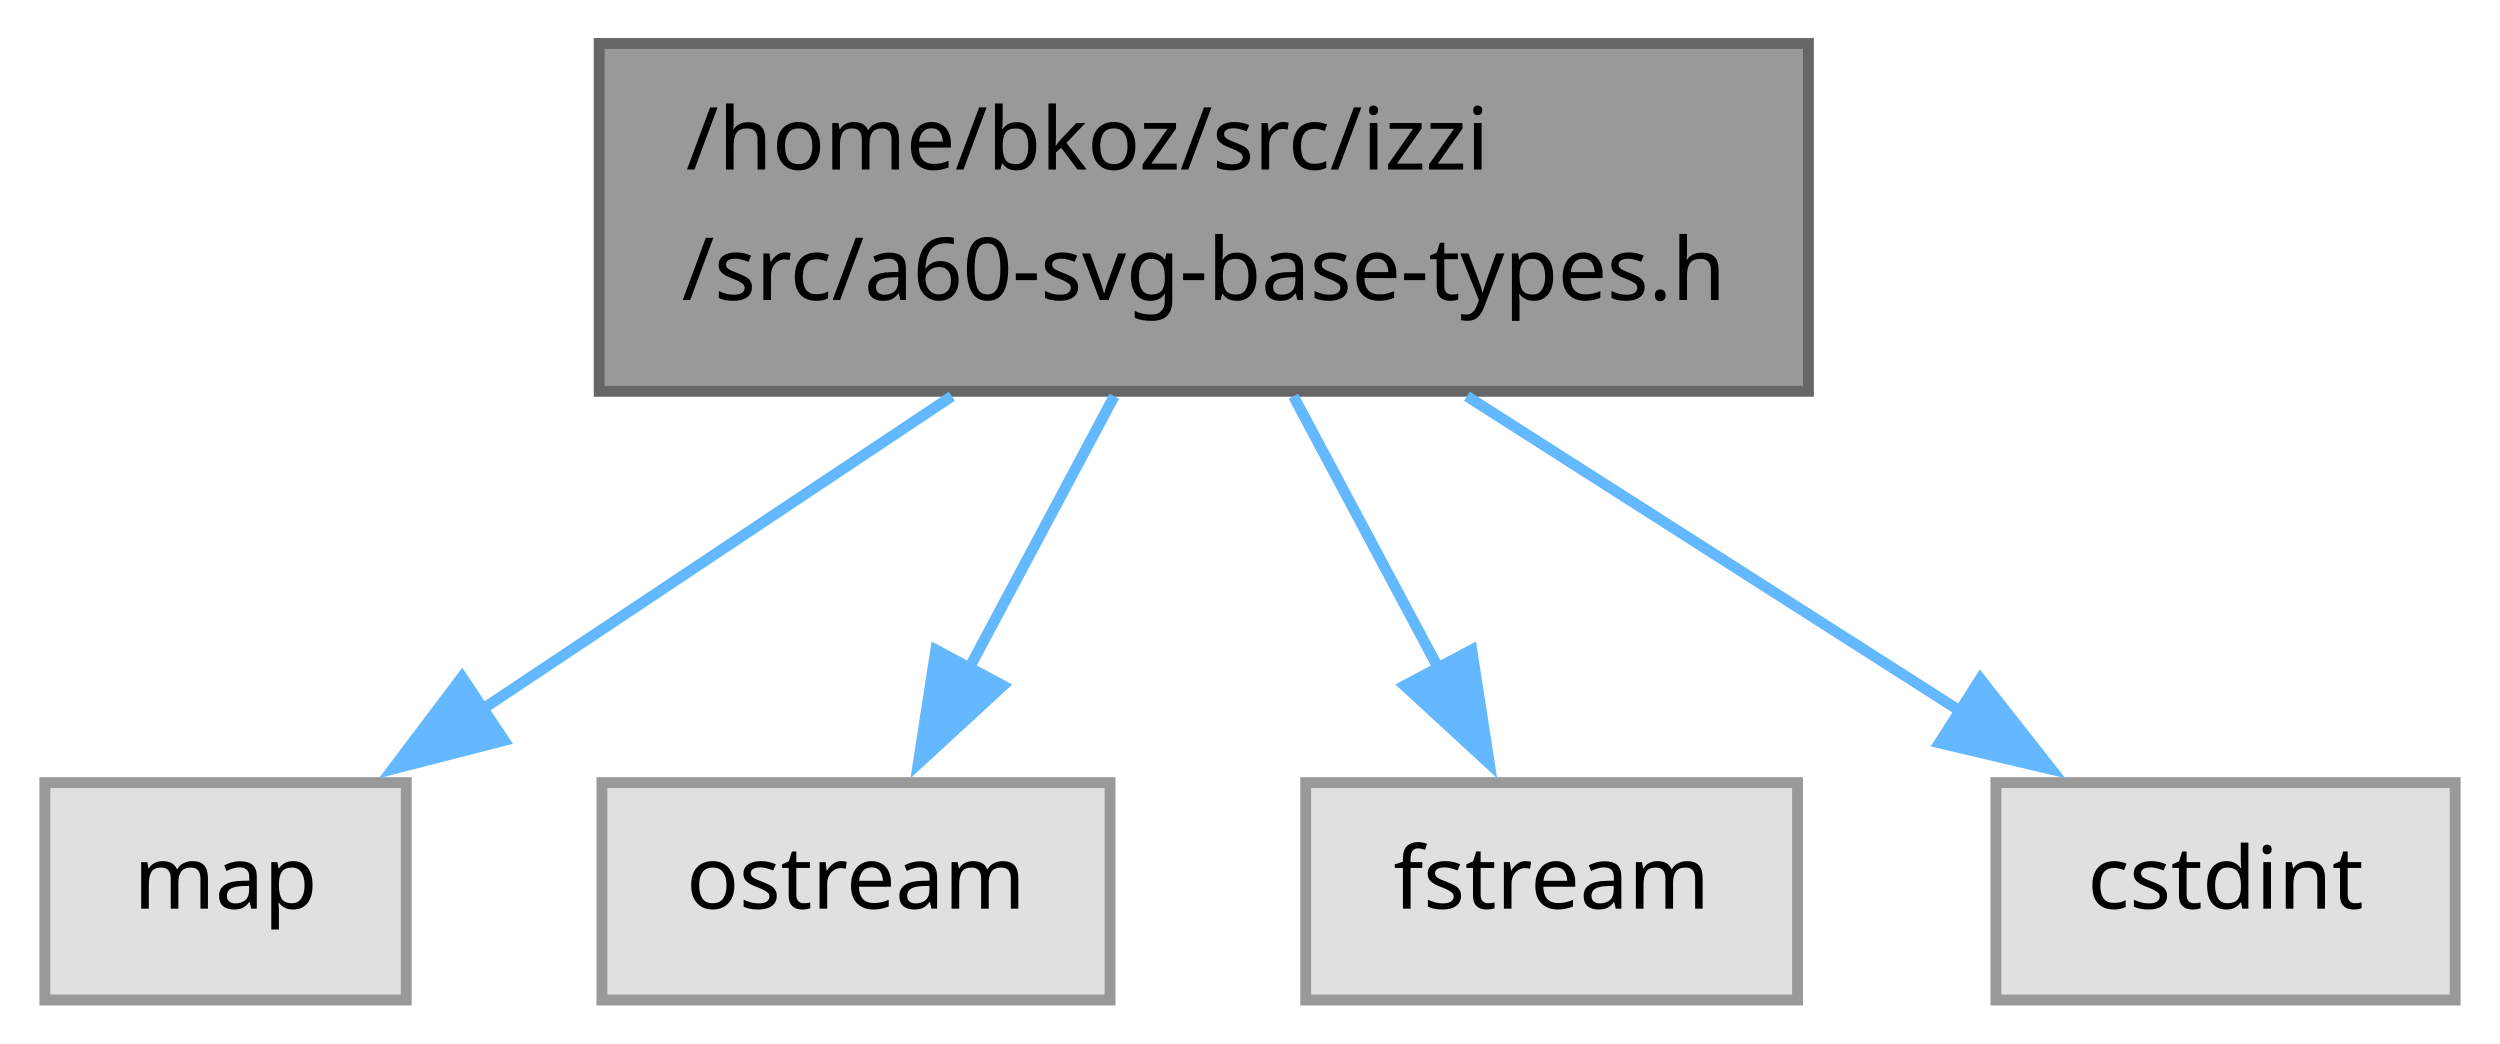
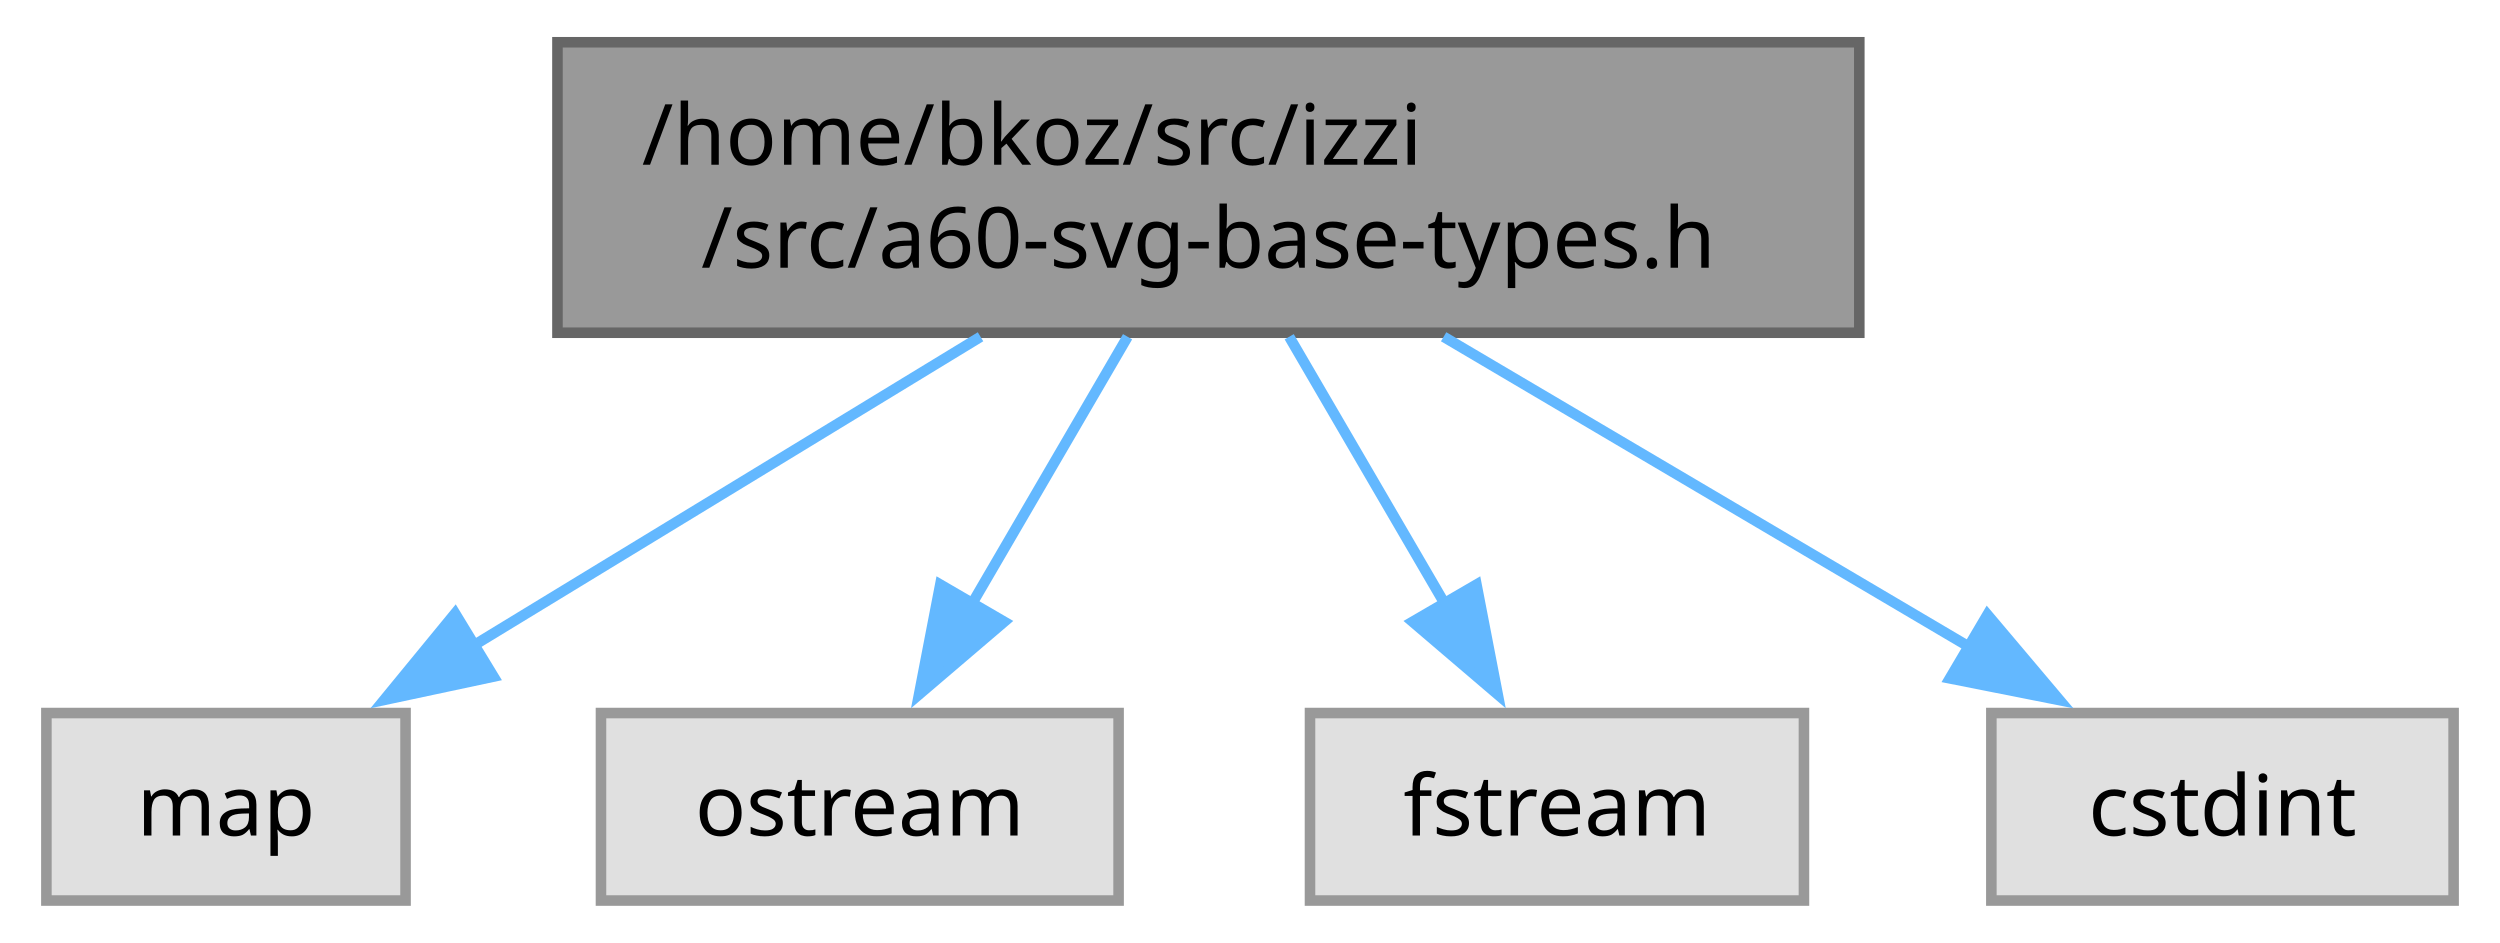
- <svg xmlns="http://www.w3.org/2000/svg" xmlns:xlink="http://www.w3.org/1999/xlink" width="230pt" height="96pt" viewBox="0.00 0.00 229.75 96.00">
-   <g id="graph0" class="graph" transform="scale(1 1) rotate(0) translate(4 92)">
+ <svg xmlns="http://www.w3.org/2000/svg" xmlns:xlink="http://www.w3.org/1999/xlink" width="236pt" height="89pt" viewBox="0.00 0.00 235.88 89.25">
+   <g id="graph0" class="graph" transform="scale(1 1) rotate(0) translate(4 85.25)">
    <g id="Node000001" class="node">
      <g id="a_Node000001">
        <a xlink:title=" ">
-           <polygon fill="#999999" stroke="#666666" points="162.25,-88 51,-88 51,-56 162.25,-56 162.25,-88" />
-           <text text-anchor="start" x="59" y="-76.4" font-family="SourceSans" font-size="8.00">/home/bkoz/src/izzi</text>
-           <text text-anchor="middle" x="106.62" y="-64.4" font-family="SourceSans" font-size="8.00">/src/a60-svg-base-types.h</text>
+           <polygon fill="#999999" stroke="#666666" points="171.62,-81.25 48.38,-81.25 48.38,-53.75 171.62,-53.75 171.62,-81.25" />
+           <text text-anchor="start" x="56.38" y="-69.65" font-family="SourceSans" font-size="8.00">/home/bkoz/src/izzi</text>
+           <text text-anchor="middle" x="110" y="-59.9" font-family="SourceSans" font-size="8.00">/src/a60-svg-base-types.h</text>
        </a>
      </g>
    </g>
    <g id="Node000002" class="node">
      <g id="a_Node000002">
        <a xlink:title=" ">
-           <polygon fill="#e0e0e0" stroke="#999999" points="33.25,-20 0,-20 0,0 33.25,0 33.25,-20" />
-           <text text-anchor="middle" x="16.62" y="-8.4" font-family="SourceSans" font-size="8.00">map</text>
+           <polygon fill="#e0e0e0" stroke="#999999" points="34,-17.75 0,-17.75 0,0 34,0 34,-17.75" />
+           <text text-anchor="middle" x="17" y="-6.15" font-family="SourceSans" font-size="8.00">map</text>
        </a>
      </g>
    </g>
    <g id="edge1_Node000001_Node000002" class="edge">
      <g id="a_edge1_Node000001_Node000002">
        <a xlink:title=" ">
-           <path fill="none" stroke="#63b8ff" d="M83.45,-55.55C70.17,-46.69 53.54,-35.61 40.19,-26.71" />
-           <polygon fill="#63b8ff" stroke="#63b8ff" points="42.26,-23.88 32,-21.25 38.38,-29.71 42.26,-23.88" />
+           <path fill="none" stroke="#63b8ff" d="M88.43,-53.37C73.96,-44.55 54.91,-32.95 40.12,-23.95" />
+           <polygon fill="#63b8ff" stroke="#63b8ff" points="42.33,-21.2 31.97,-18.99 38.69,-27.18 42.33,-21.2" />
        </a>
      </g>
    </g>
    <g id="Node000003" class="node">
      <g id="a_Node000003">
        <a xlink:title=" ">
-           <polygon fill="#e0e0e0" stroke="#999999" points="98,-20 51.25,-20 51.25,0 98,0 98,-20" />
-           <text text-anchor="middle" x="74.62" y="-8.4" font-family="SourceSans" font-size="8.00">ostream</text>
+           <polygon fill="#e0e0e0" stroke="#999999" points="101.5,-17.75 52.5,-17.75 52.5,0 101.5,0 101.5,-17.75" />
+           <text text-anchor="middle" x="77" y="-6.15" font-family="SourceSans" font-size="8.00">ostream</text>
        </a>
      </g>
    </g>
    <g id="edge2_Node000001_Node000003" class="edge">
      <g id="a_edge2_Node000001_Node000003">
        <a xlink:title=" ">
-           <path fill="none" stroke="#63b8ff" d="M98.38,-55.55C94.31,-47.91 89.35,-38.61 85.02,-30.49" />
-           <polygon fill="#63b8ff" stroke="#63b8ff" points="88.15,-28.92 80.35,-21.74 81.97,-32.21 88.15,-28.92" />
+           <path fill="none" stroke="#63b8ff" d="M102.35,-53.37C97.95,-45.82 92.37,-36.24 87.56,-27.99" />
+           <polygon fill="#63b8ff" stroke="#63b8ff" points="90.67,-26.39 82.61,-19.51 84.62,-29.91 90.67,-26.39" />
        </a>
      </g>
    </g>
    <g id="Node000004" class="node">
      <g id="a_Node000004">
        <a xlink:title=" ">
-           <polygon fill="#e0e0e0" stroke="#999999" points="161.25,-20 116,-20 116,0 161.25,0 161.25,-20" />
-           <text text-anchor="middle" x="138.62" y="-8.4" font-family="SourceSans" font-size="8.00">fstream</text>
+           <polygon fill="#e0e0e0" stroke="#999999" points="166.38,-17.75 119.62,-17.75 119.62,0 166.38,0 166.38,-17.75" />
+           <text text-anchor="middle" x="143" y="-6.15" font-family="SourceSans" font-size="8.00">fstream</text>
        </a>
      </g>
    </g>
    <g id="edge3_Node000001_Node000004" class="edge">
      <g id="a_edge3_Node000001_Node000004">
        <a xlink:title=" ">
-           <path fill="none" stroke="#63b8ff" d="M114.87,-55.55C118.94,-47.91 123.9,-38.61 128.23,-30.49" />
-           <polygon fill="#63b8ff" stroke="#63b8ff" points="131.28,-32.21 132.9,-21.74 125.1,-28.92 131.28,-32.21" />
+           <path fill="none" stroke="#63b8ff" d="M117.65,-53.37C122.05,-45.82 127.63,-36.24 132.44,-27.99" />
+           <polygon fill="#63b8ff" stroke="#63b8ff" points="135.38,-29.91 137.39,-19.51 129.33,-26.39 135.38,-29.91" />
        </a>
      </g>
    </g>
    <g id="Node000005" class="node">
      <g id="a_Node000005">
        <a xlink:title=" ">
-           <polygon fill="#e0e0e0" stroke="#999999" points="221.75,-20 179.5,-20 179.5,0 221.75,0 221.75,-20" />
-           <text text-anchor="middle" x="200.62" y="-8.4" font-family="SourceSans" font-size="8.00">cstdint</text>
+           <polygon fill="#e0e0e0" stroke="#999999" points="227.88,-17.75 184.12,-17.75 184.12,0 227.88,0 227.88,-17.75" />
+           <text text-anchor="middle" x="206" y="-6.15" font-family="SourceSans" font-size="8.00">cstdint</text>
        </a>
      </g>
    </g>
    <g id="edge4_Node000001_Node000005" class="edge">
      <g id="a_edge4_Node000001_Node000005">
        <a xlink:title=" ">
-           <path fill="none" stroke="#63b8ff" d="M130.83,-55.55C144.84,-46.61 162.41,-35.39 176.42,-26.45" />
-           <polygon fill="#63b8ff" stroke="#63b8ff" points="178.06,-29.55 184.61,-21.22 174.3,-23.65 178.06,-29.55" />
+           <path fill="none" stroke="#63b8ff" d="M132.27,-53.37C147.21,-44.55 166.87,-32.95 182.13,-23.95" />
+           <polygon fill="#63b8ff" stroke="#63b8ff" points="183.75,-27.06 190.58,-18.97 180.19,-21.03 183.75,-27.06" />
        </a>
      </g>
    </g>
  </g>
</svg>
